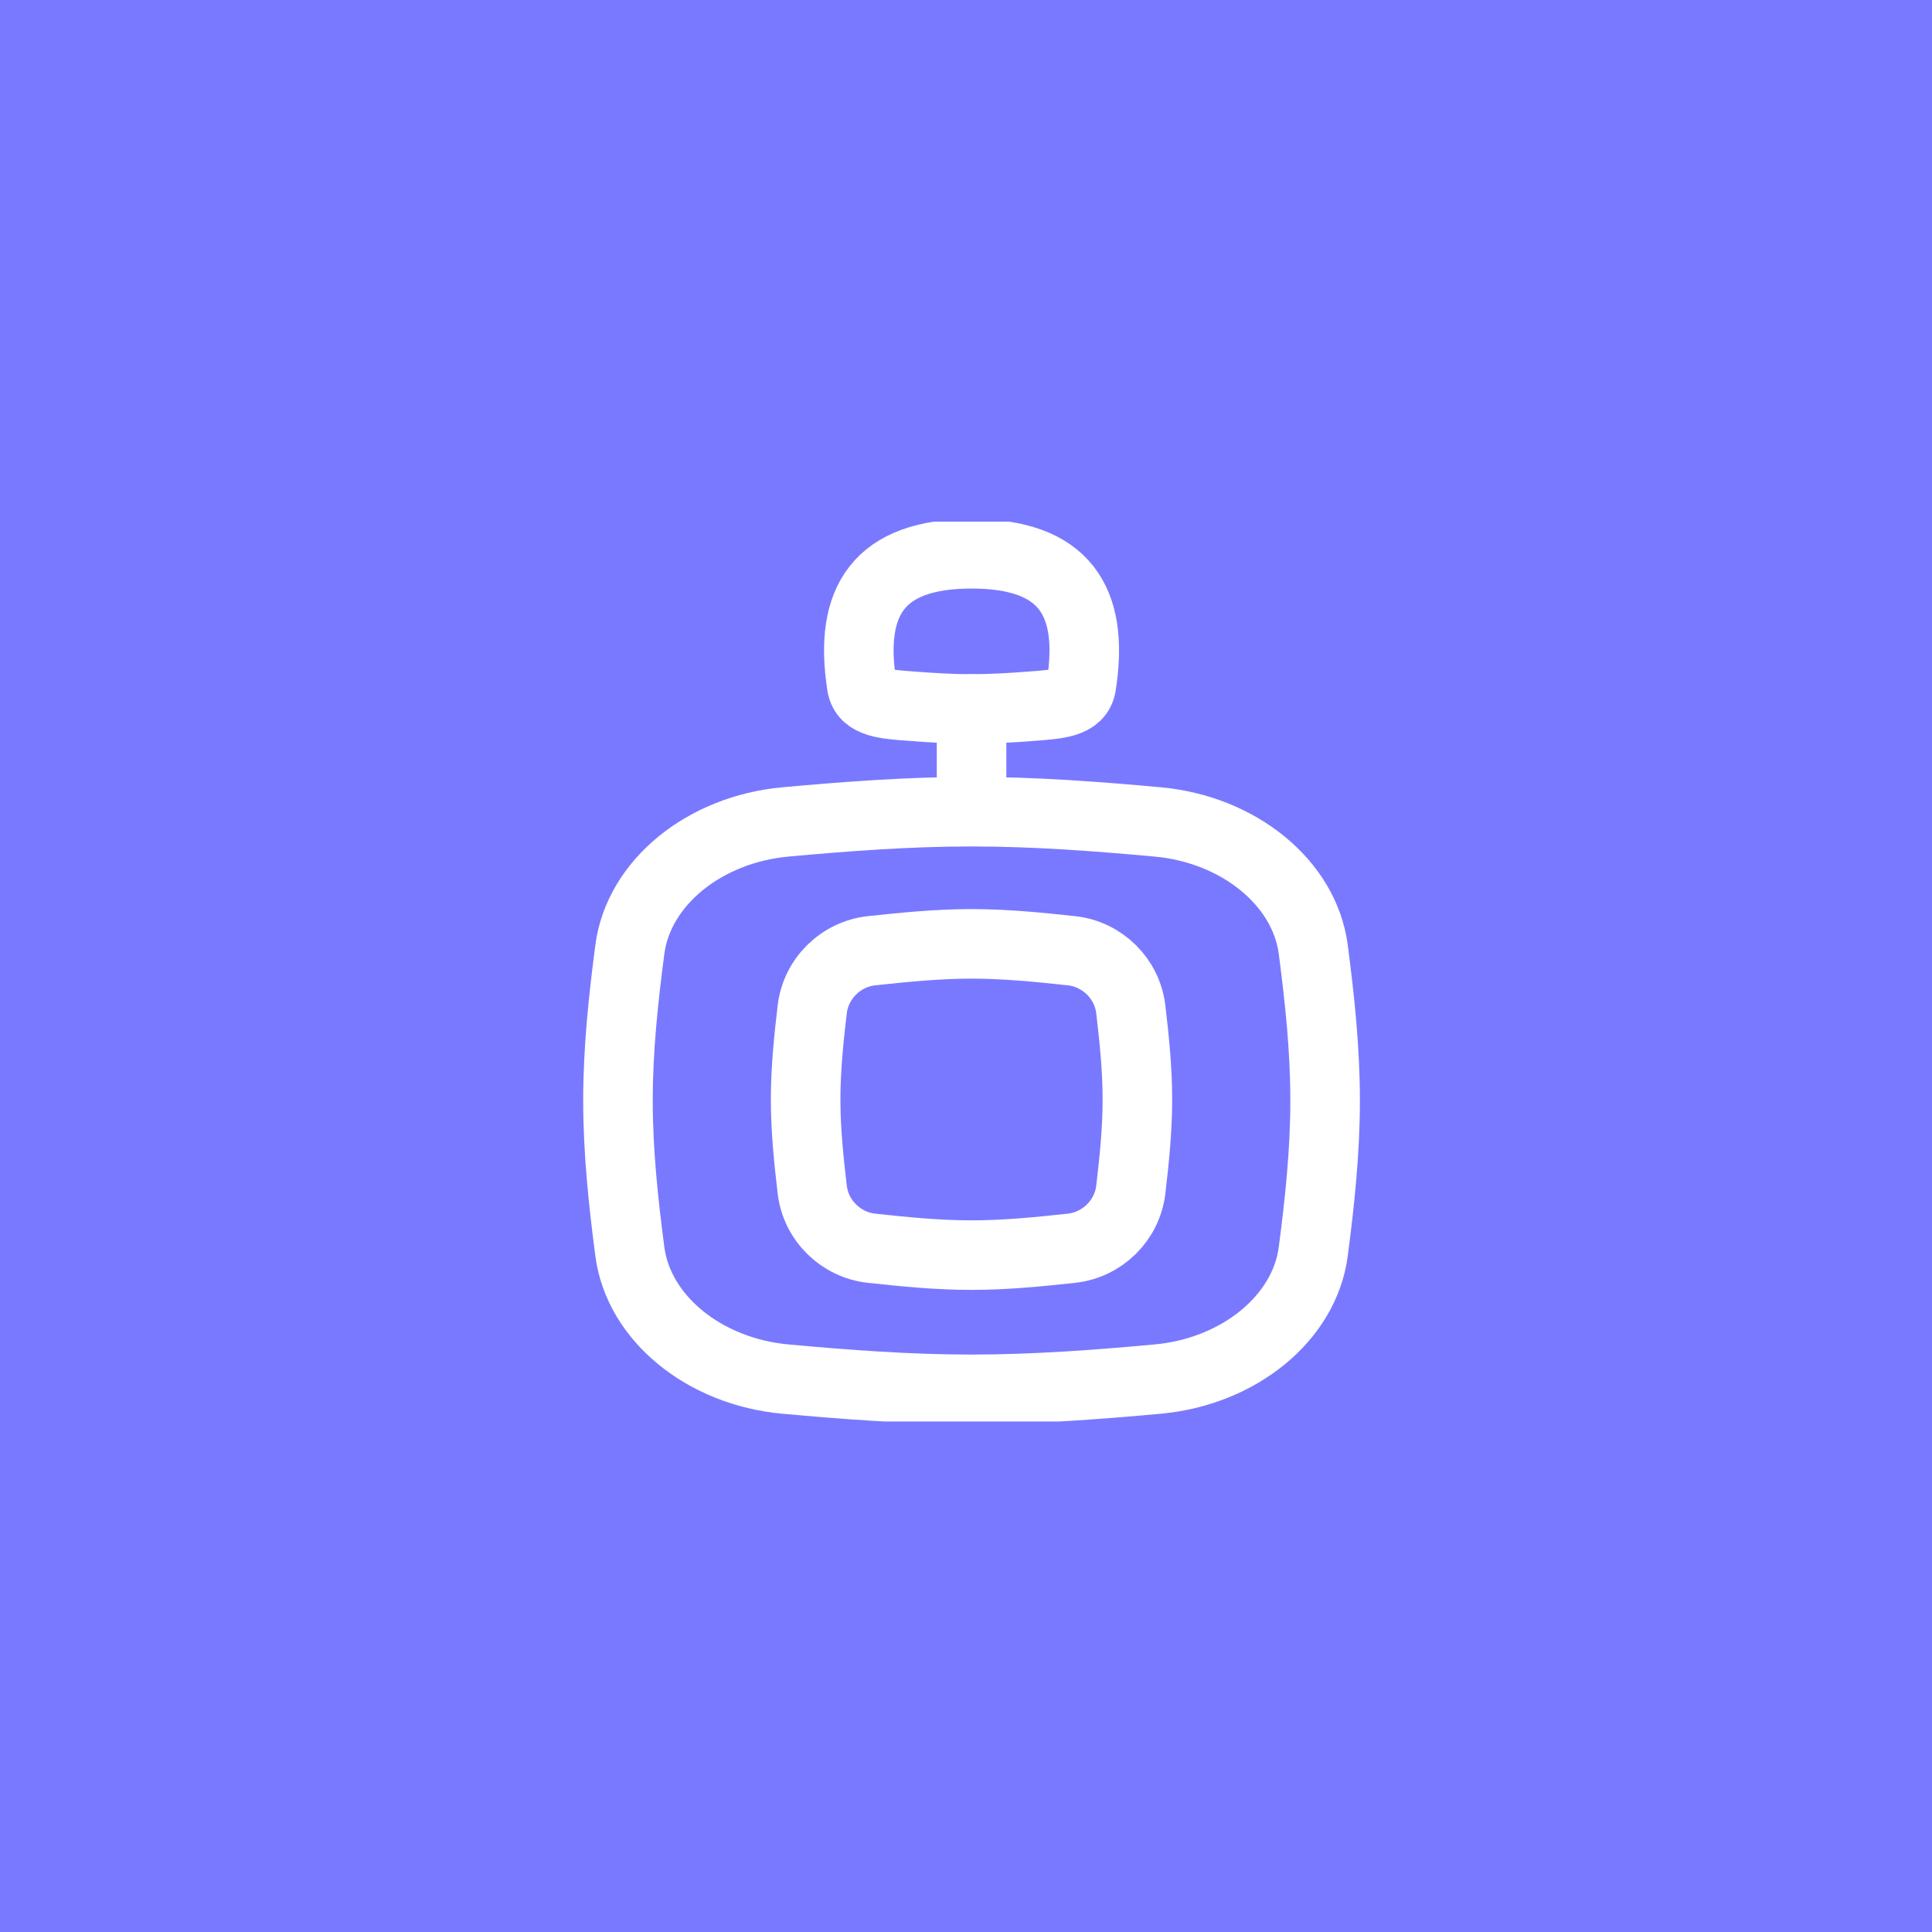
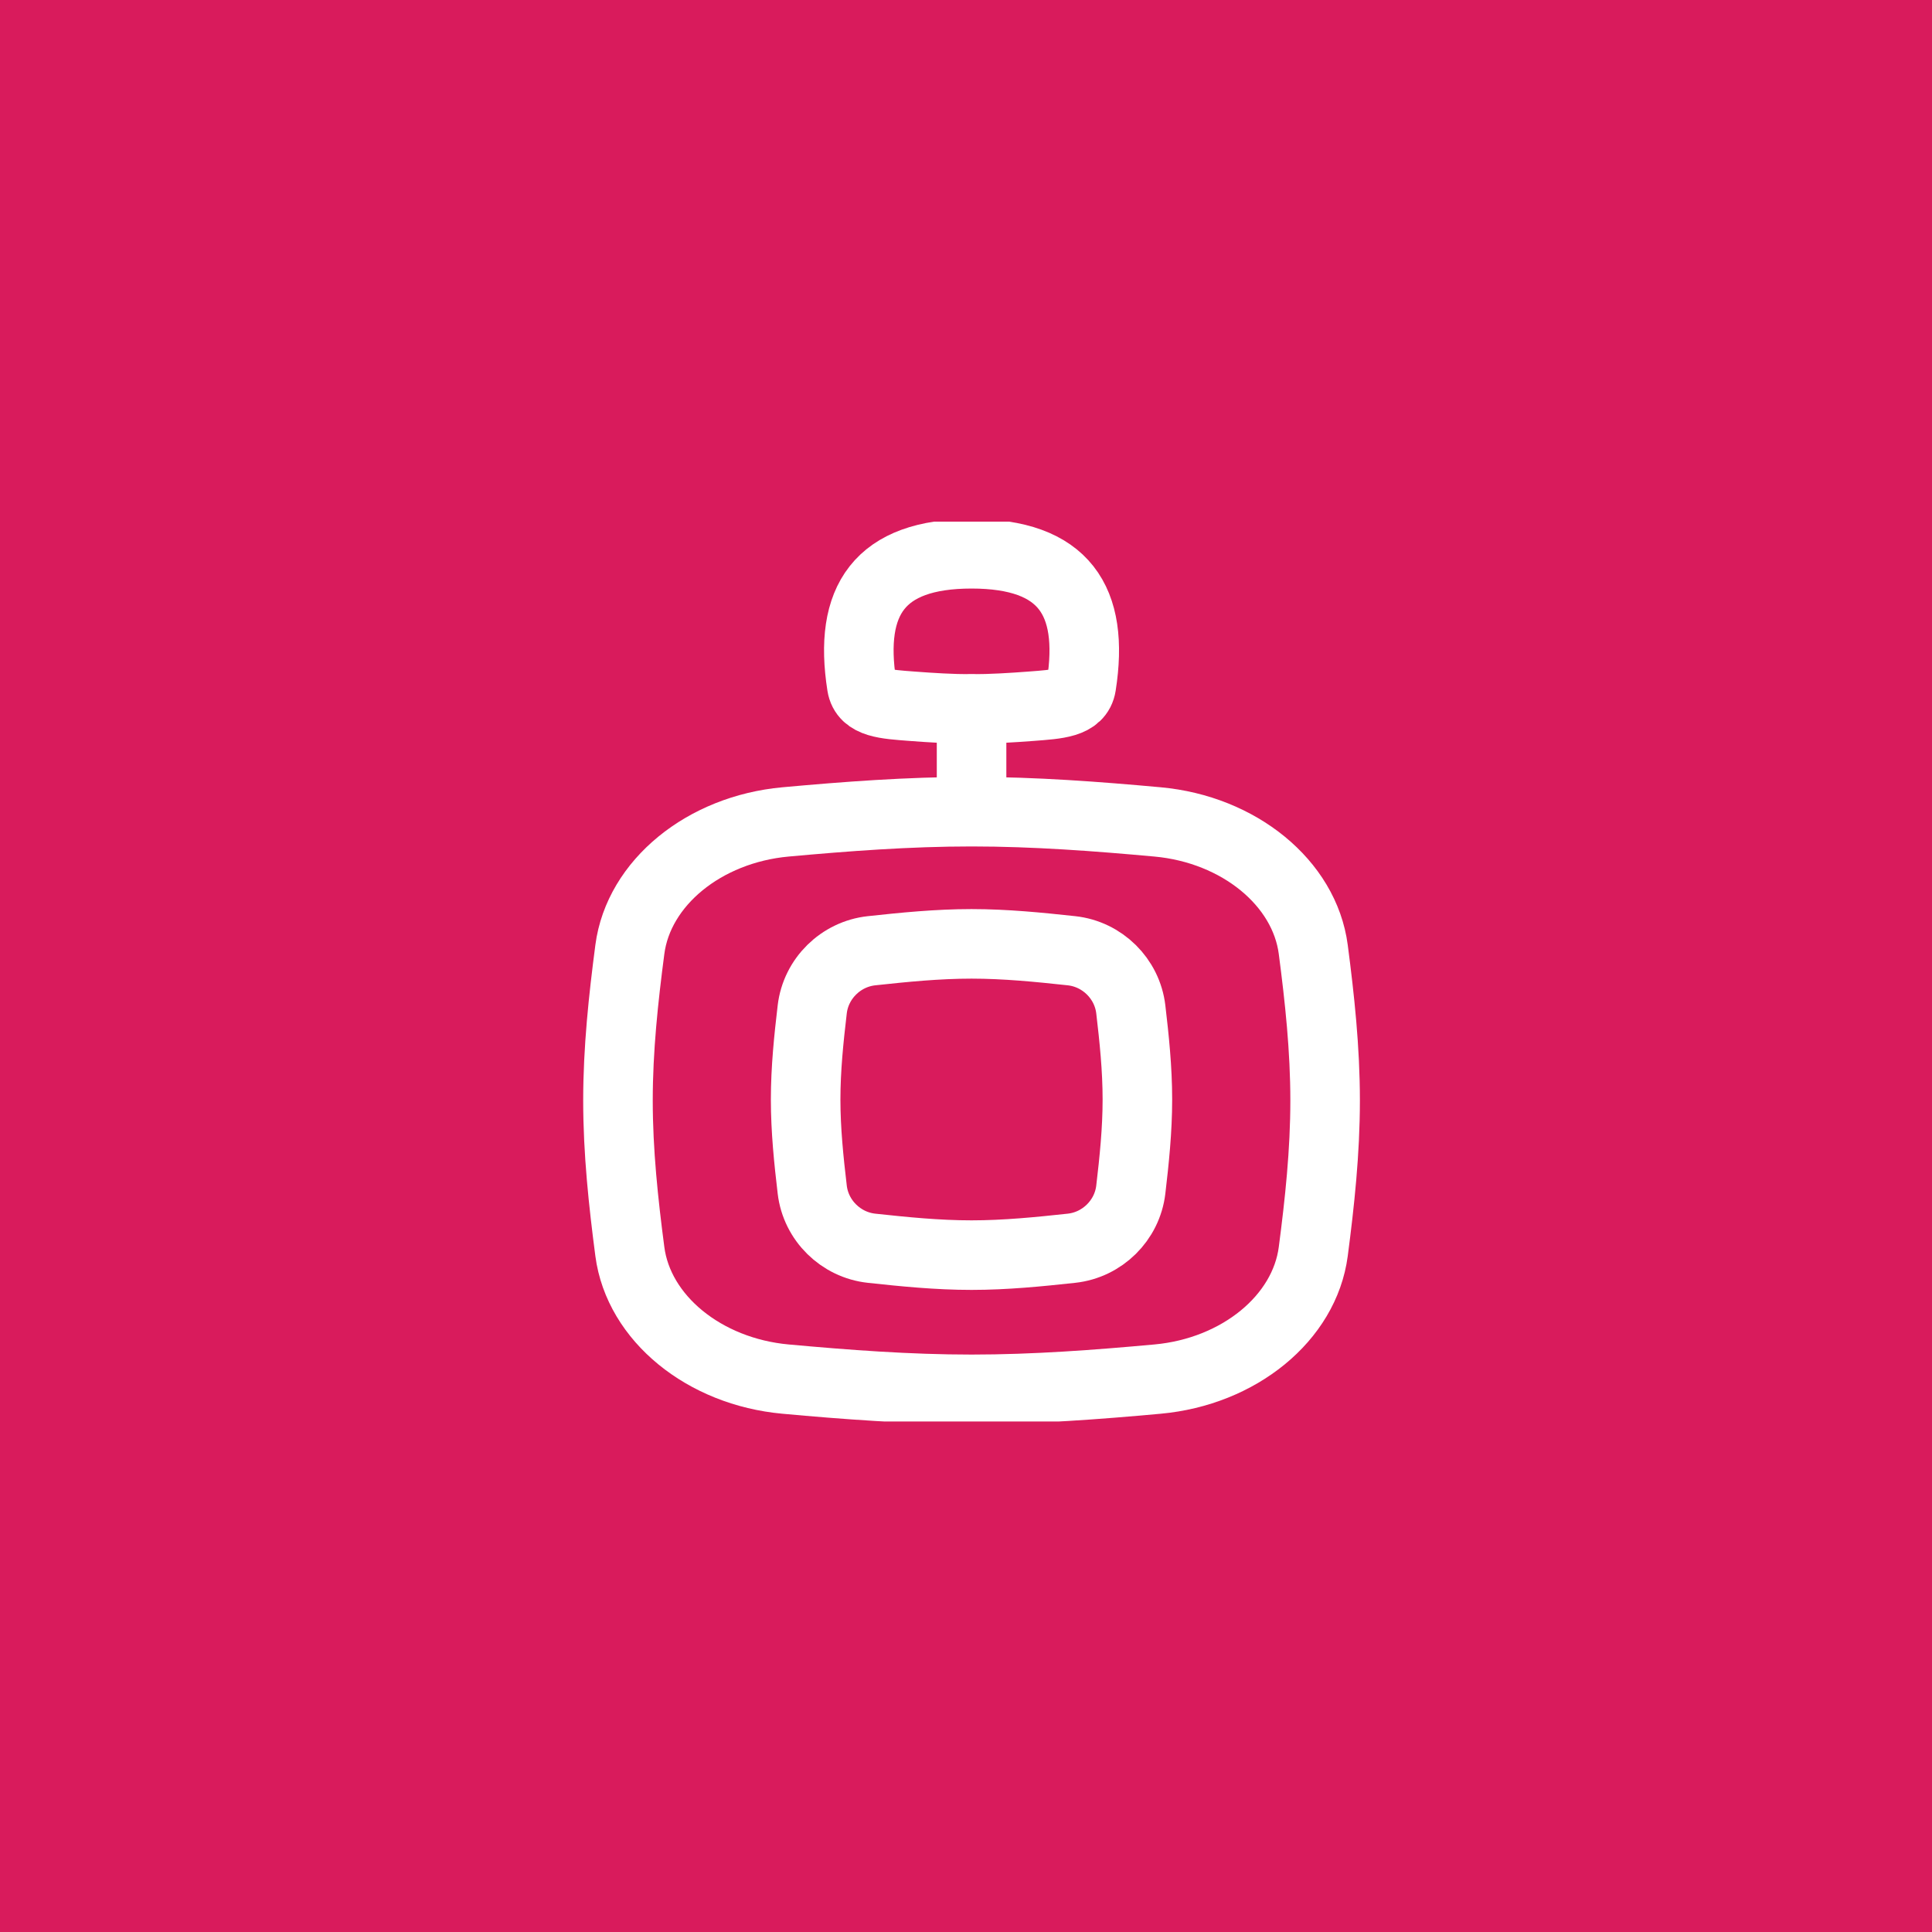
<svg xmlns="http://www.w3.org/2000/svg" width="100" height="100" viewBox="0 0 100 100" fill="none">
-   <rect width="100" height="100" fill="#7979FF" />
+   <rect width="100" height="100" fill="#D91B5C" />
  <g clip-path="url(#clip0_14370_42678)">
    <path d="M32.601 64.78C33.052 68.226 36.445 70.998 40.661 71.382C43.793 71.667 47.009 71.912 50.287 71.912C53.566 71.912 56.782 71.667 59.913 71.382C64.13 70.998 67.523 68.226 67.974 64.78C68.307 62.236 68.588 59.624 68.588 56.962C68.588 54.299 68.307 51.688 67.974 49.144C67.523 45.698 64.13 42.926 59.913 42.542C56.782 42.257 53.566 42.012 50.287 42.012C47.009 42.012 43.793 42.257 40.661 42.542C36.445 42.926 33.052 45.698 32.601 49.144C32.268 51.688 31.986 54.299 31.986 56.962C31.986 59.624 32.268 62.236 32.601 64.78Z" stroke="white" stroke-width="3.6" stroke-linecap="round" stroke-linejoin="round" />
    <path d="M44.606 35.475C44.751 36.401 45.841 36.45 47.195 36.554C48.201 36.63 49.234 36.696 50.287 36.696C51.34 36.696 52.373 36.63 53.379 36.554C54.733 36.45 55.823 36.401 55.968 35.475C56.657 31.077 55.071 28.663 50.287 28.663C45.503 28.663 43.917 31.077 44.606 35.475Z" stroke="white" stroke-width="3.6" stroke-linecap="round" stroke-linejoin="round" />
    <path d="M50.288 36.697V41.908" stroke="white" stroke-width="3.6" stroke-linecap="round" stroke-linejoin="round" />
    <path d="M42.041 61.573C42.228 63.168 43.516 64.436 45.113 64.609C46.788 64.79 48.517 64.965 50.285 64.965C52.054 64.965 53.783 64.79 55.458 64.609C57.055 64.436 58.343 63.168 58.53 61.573C58.708 60.06 58.871 58.502 58.871 56.909C58.871 55.317 58.708 53.758 58.53 52.246C58.343 50.651 57.055 49.383 55.458 49.21C53.783 49.029 52.054 48.854 50.285 48.854C48.517 48.854 46.788 49.029 45.113 49.21C43.516 49.383 42.228 50.651 42.041 52.246C41.863 53.758 41.7 55.317 41.7 56.909C41.7 58.502 41.863 60.06 42.041 61.573Z" stroke="white" stroke-width="3.6" stroke-linecap="round" stroke-linejoin="round" />
  </g>
  <defs>
    <clipPath id="clip0_14370_42678">
      <rect width="46.576" height="46.576" fill="white" transform="translate(27 27)" />
    </clipPath>
  </defs>
</svg>
